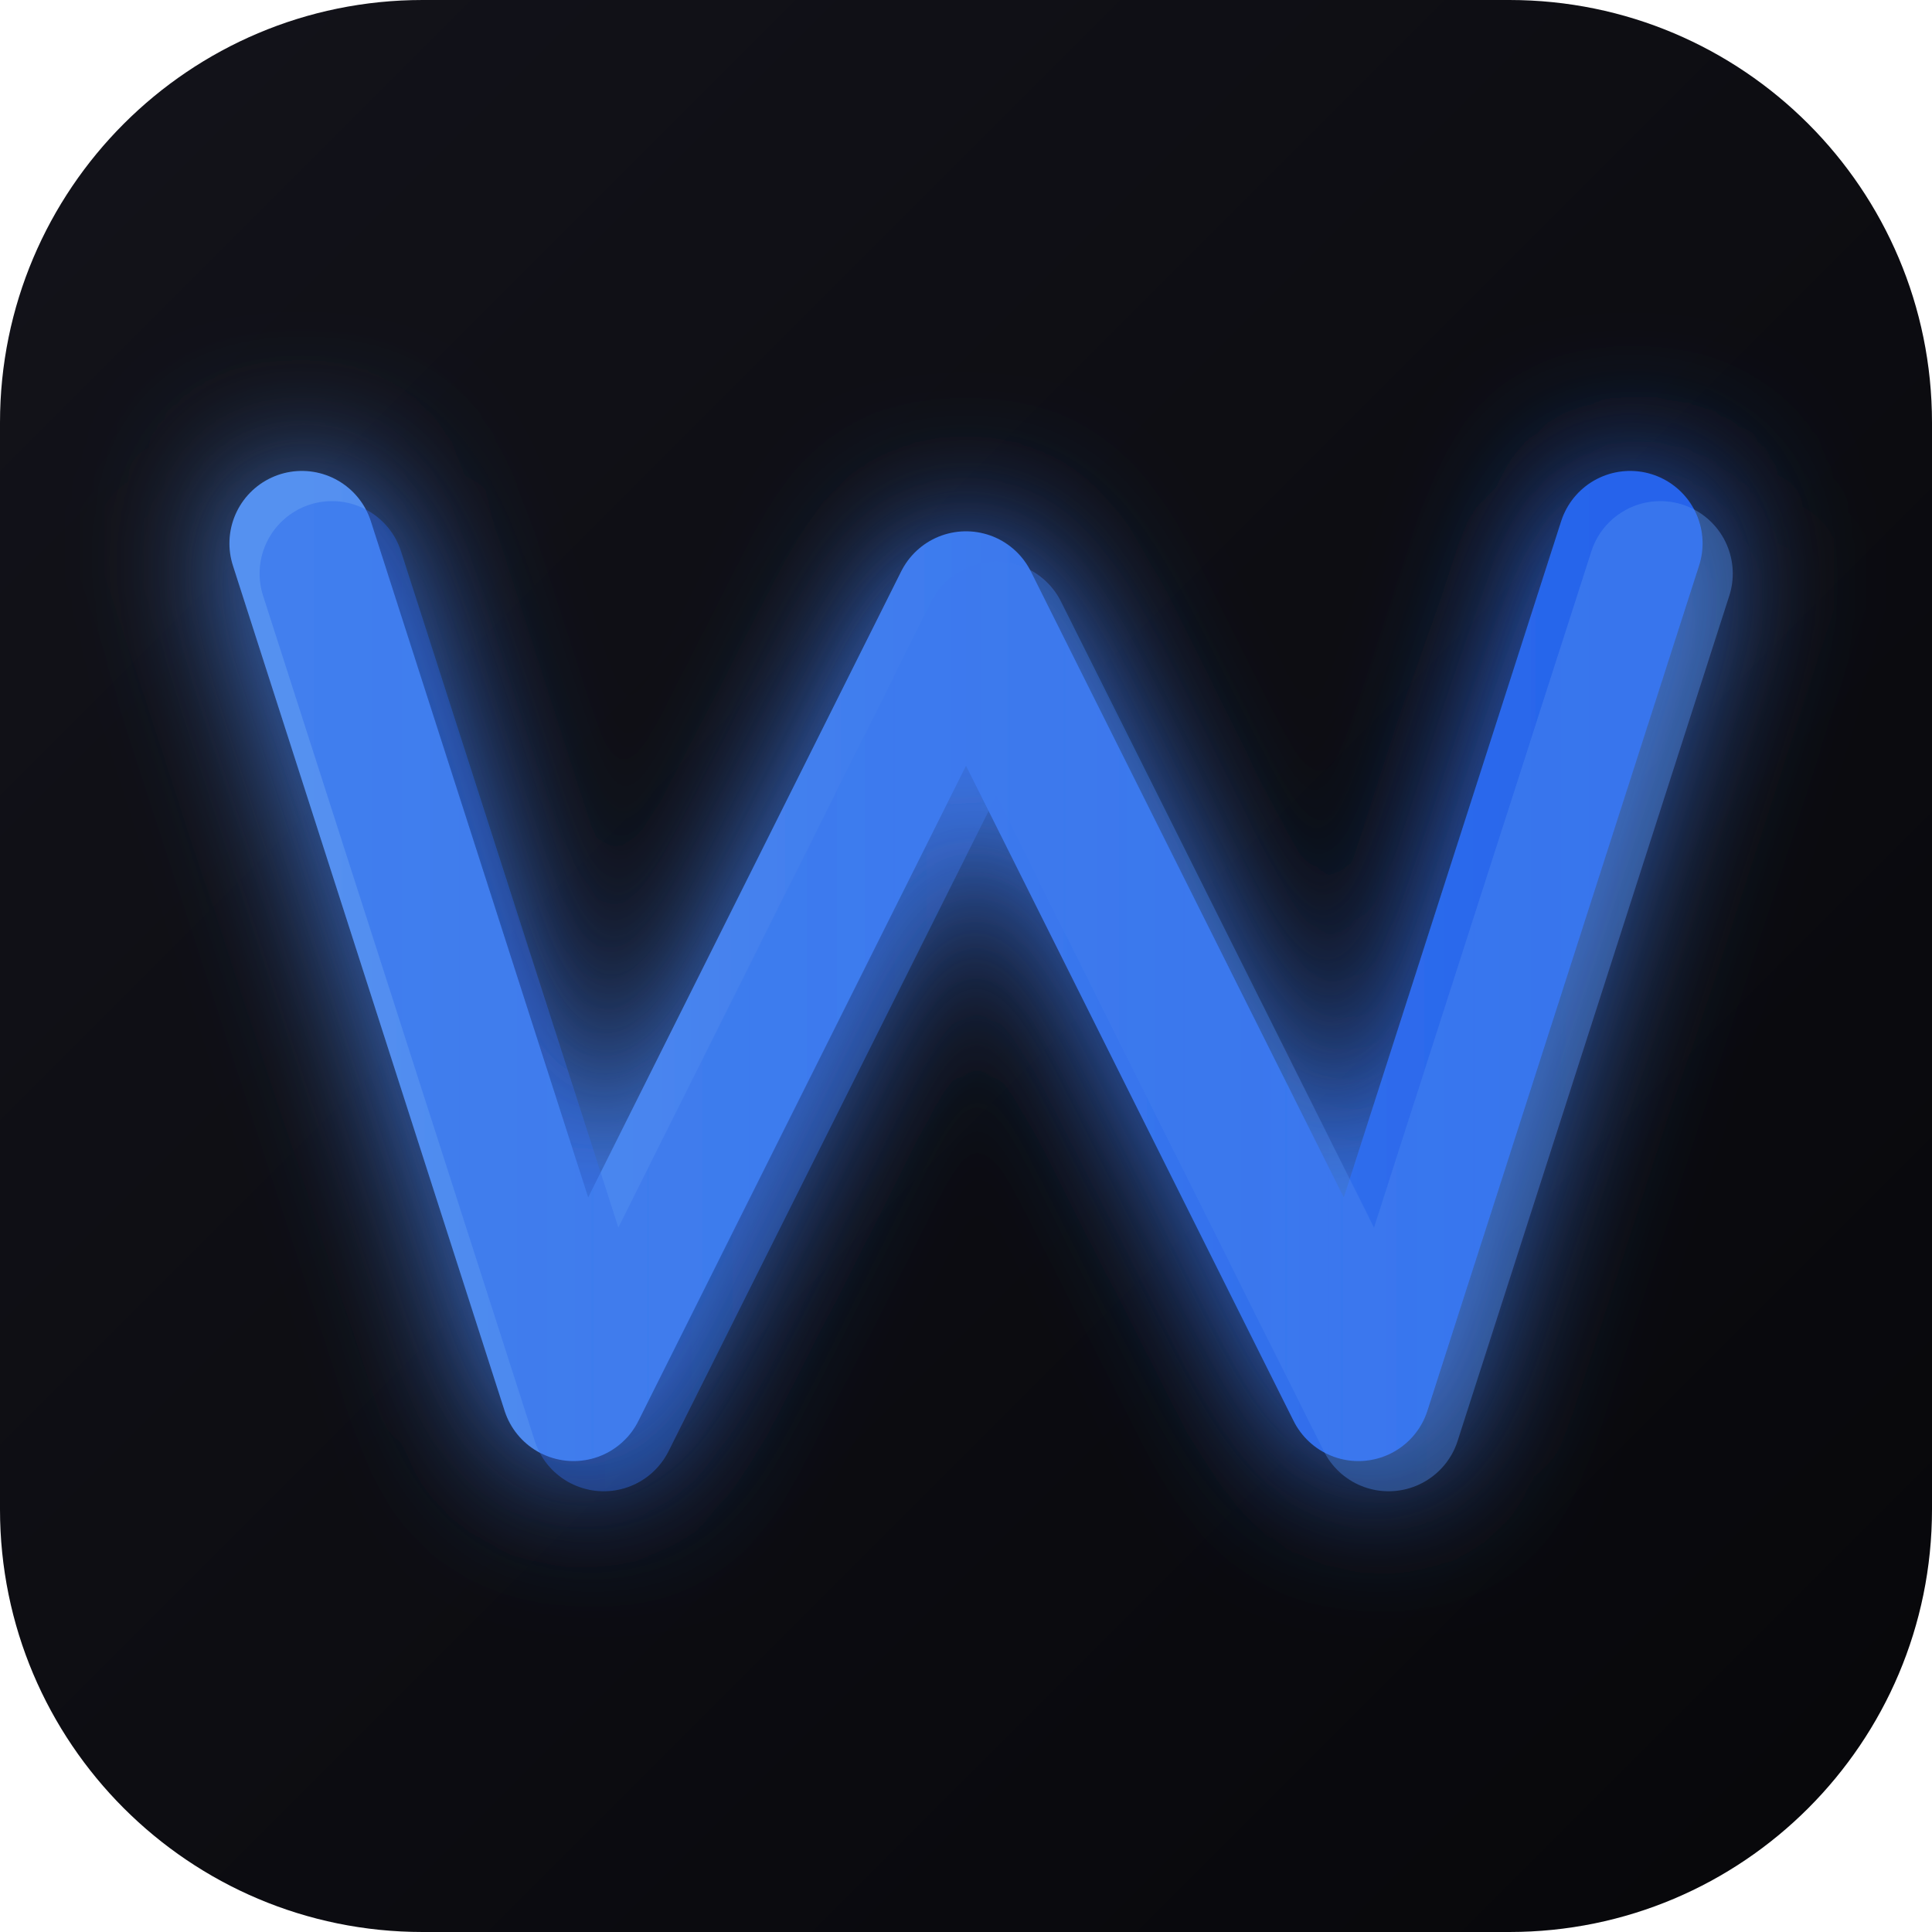
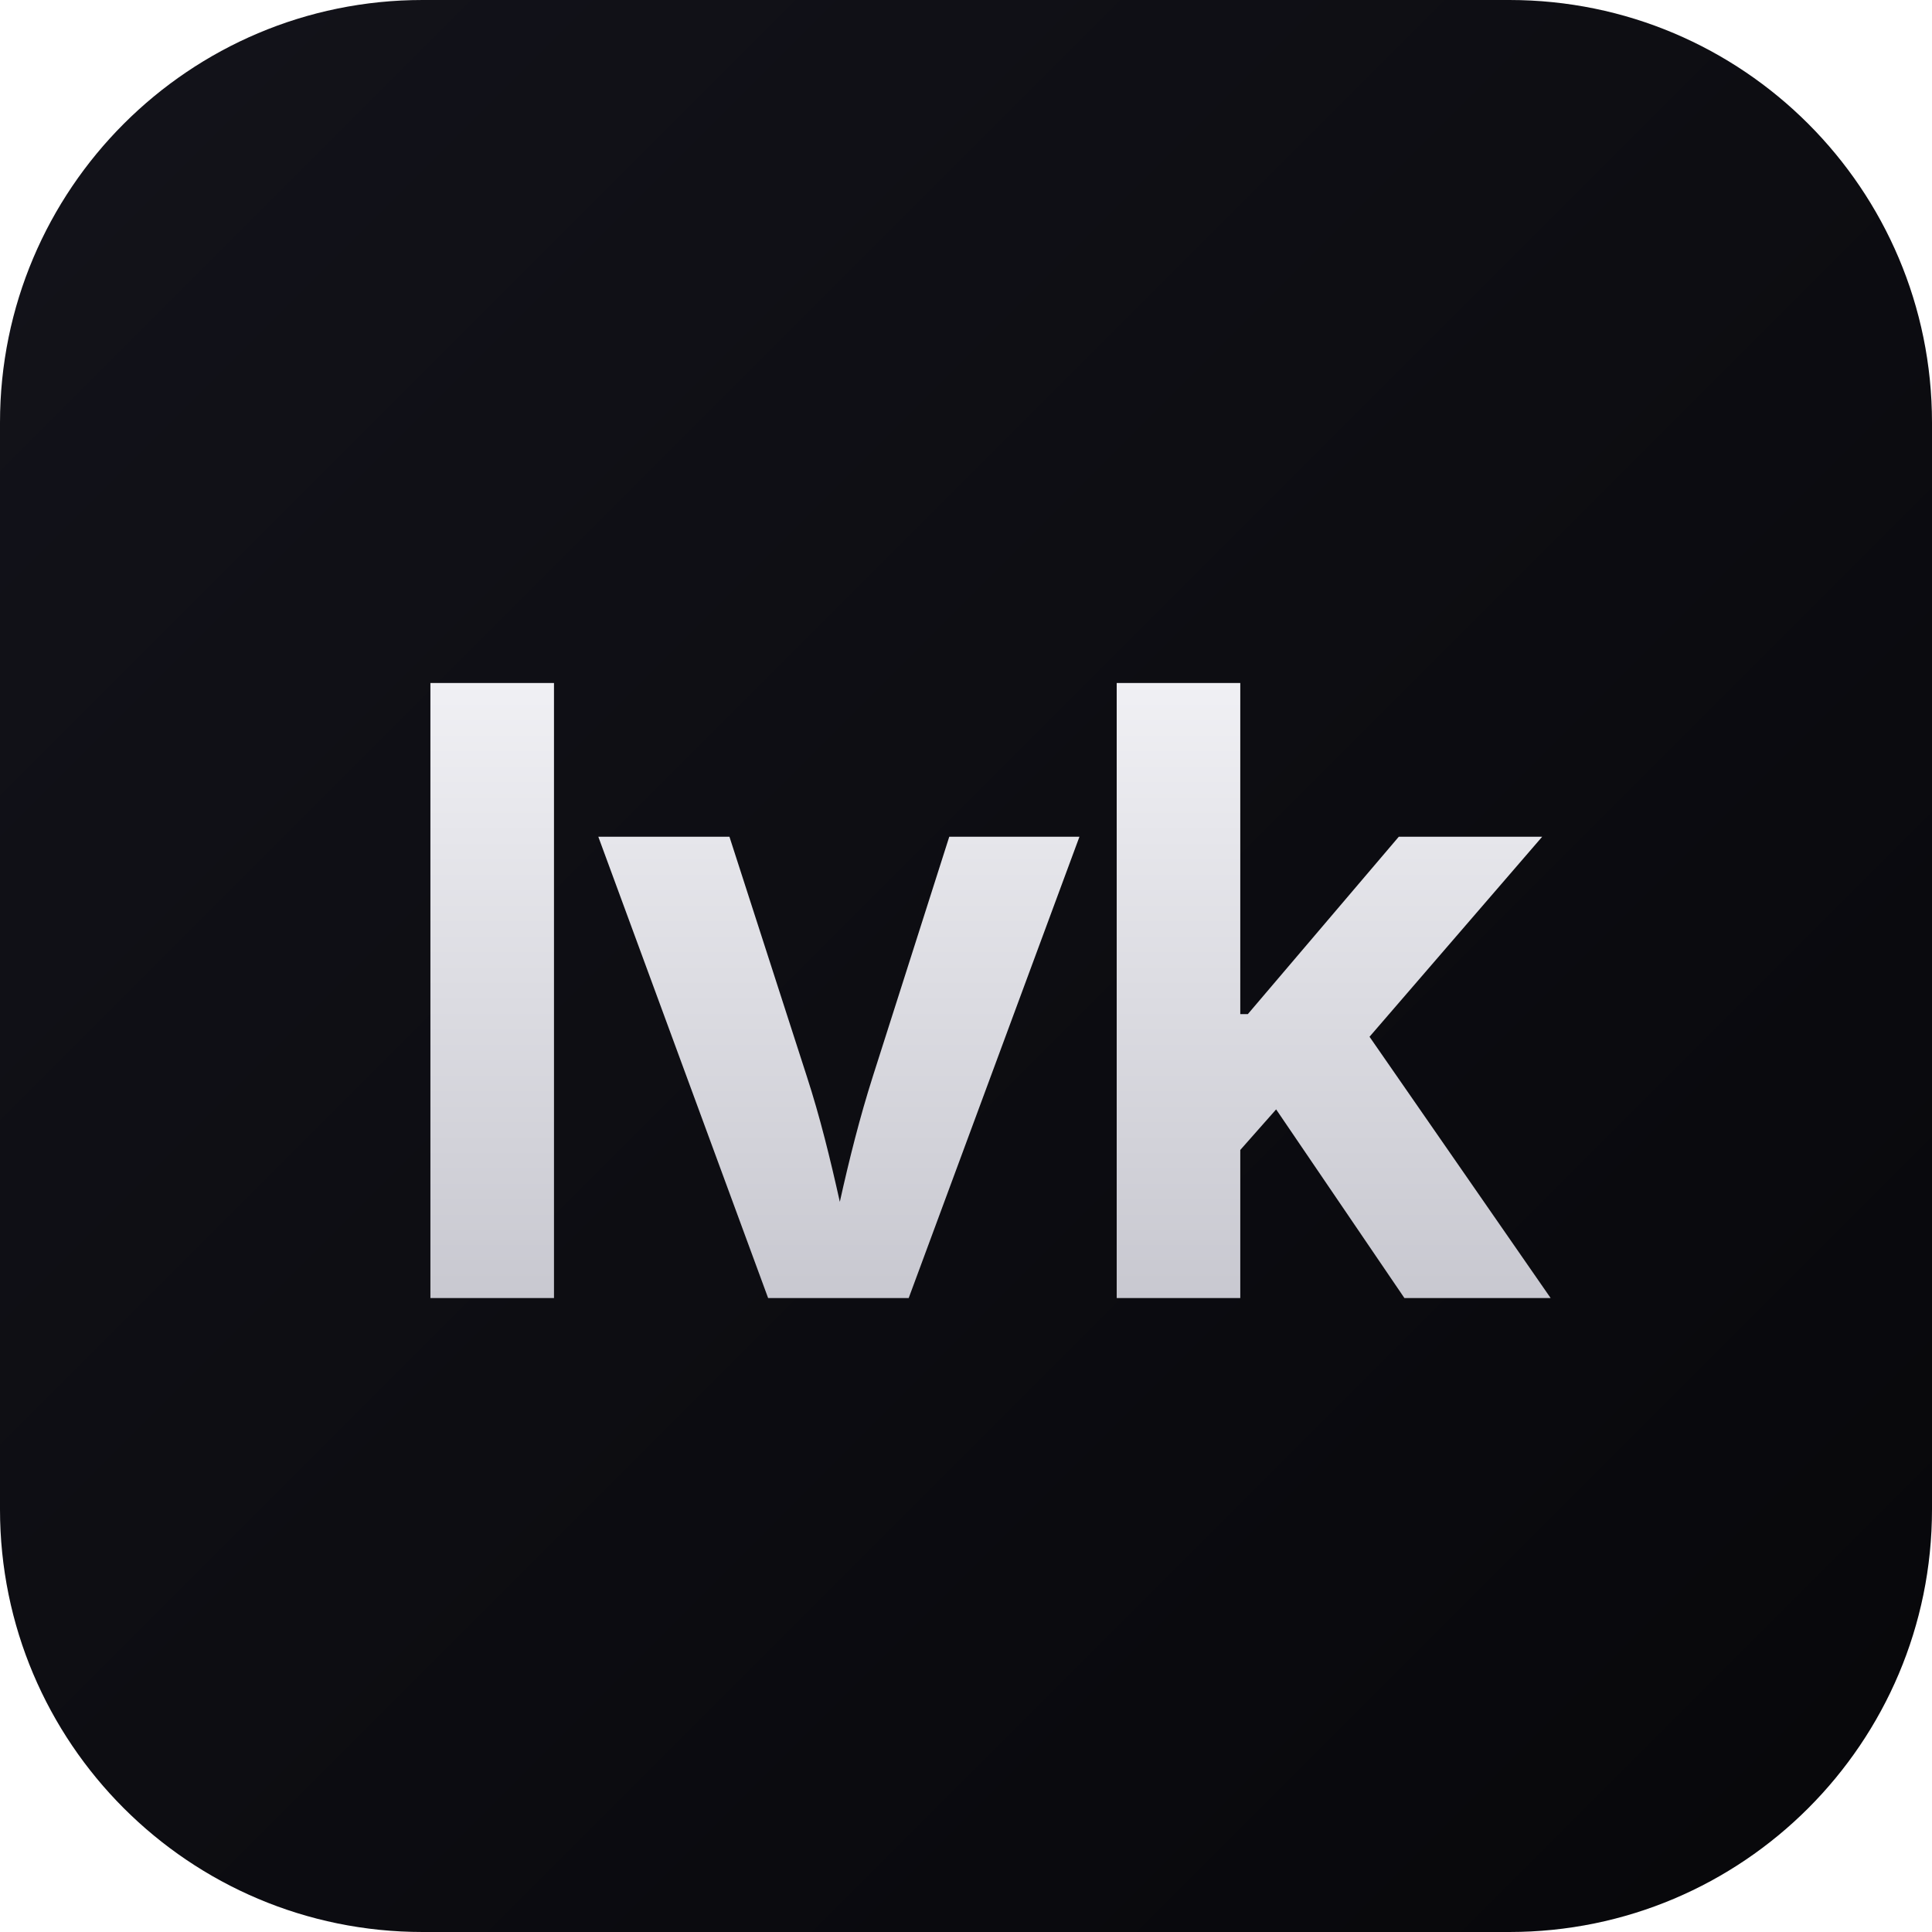
<svg xmlns="http://www.w3.org/2000/svg" width="32" height="32" viewBox="0 0 32 32">
  <defs>
    <linearGradient id="bg" x1="0" y1="0" x2="1" y2="1">
      <stop offset="0%" stop-color="#13131a" />
      <stop offset="100%" stop-color="#07070a" />
    </linearGradient>
-     <linearGradient id="w1" x1="0" y1="0" x2="1" y2="0">
-       <stop offset="0%" stop-color="#5591f0" />
-       <stop offset="100%" stop-color="#2563eb" />
+     <linearGradient id="txt" x1="0" y1="0" x2="0" y2="1">
+       <stop offset="0%" stop-color="#f0f0f4" />
+       <stop offset="100%" stop-color="#c8c8d0" />
    </linearGradient>
-     <linearGradient id="w2" x1="0" y1="0" x2="1" y2="0">
-       <stop offset="0%" stop-color="#2563eb" />
-       <stop offset="100%" stop-color="#5591f0" />
-     </linearGradient>
-     <filter id="glow" x="-30%" y="-30%" width="160%" height="160%">
-       <feGaussianBlur stdDeviation="1.2" result="blur" />
-       <feMerge>
-         <feMergeNode in="blur" />
-         <feMergeNode in="SourceGraphic" />
-       </feMerge>
-     </filter>
  </defs>
  <rect width="32" height="32" rx="7" fill="url(#bg)" />
-   <g filter="url(#glow)" stroke-linecap="round" stroke-linejoin="round" fill="none">
-     <path d="M5 9L9.5 23L16 10L22.5 23L27 9" stroke="url(#w1)" stroke-width="2.4" />
-     <path d="M5 9L9.5 23L16 10L22.5 23L27 9" stroke="url(#w2)" stroke-width="2.4" opacity="0.4" transform="translate(0.5,0.5)" />
-   </g>
+   <text x="16" y="21.5" text-anchor="middle" fill="url(#txt)" font-family="Inter,-apple-system,BlinkMacSystemFont,sans-serif" font-weight="700" font-size="14" letter-spacing="-0.5">lvk</text>
</svg>
